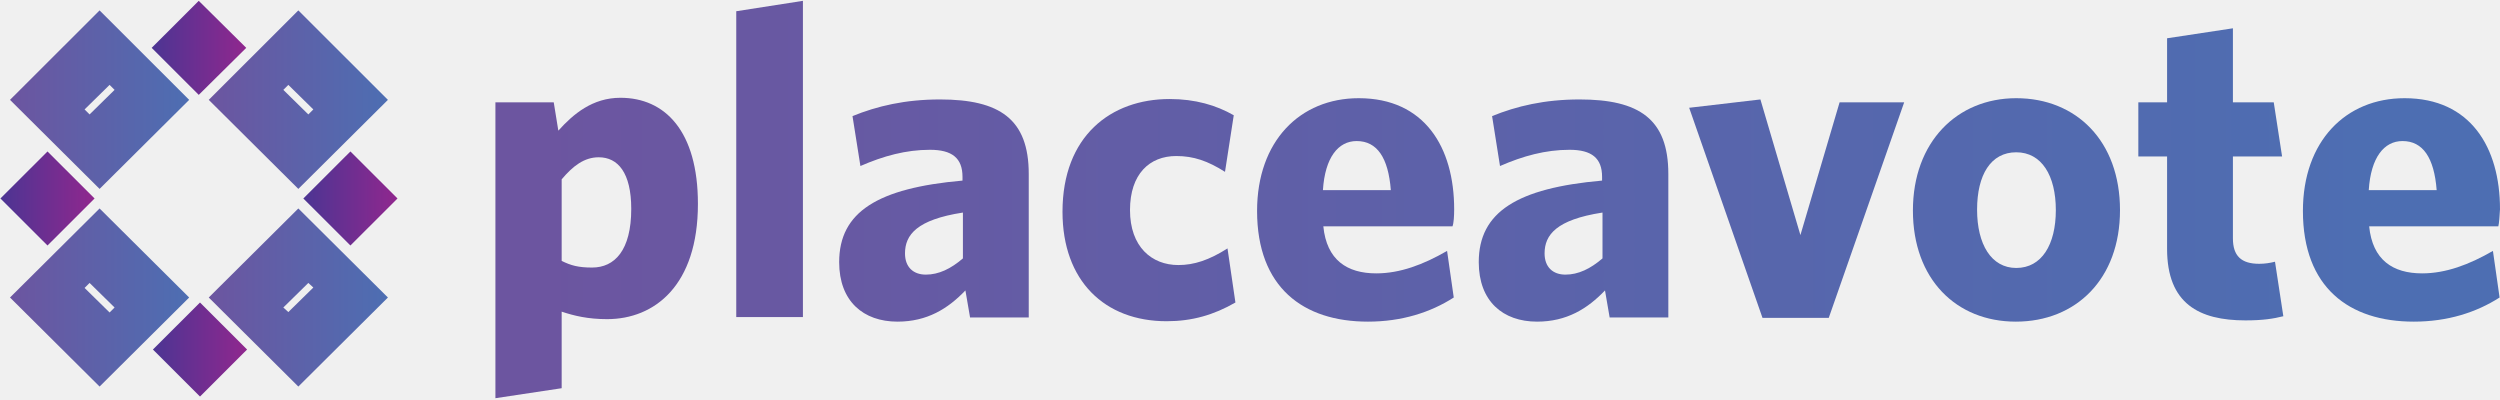
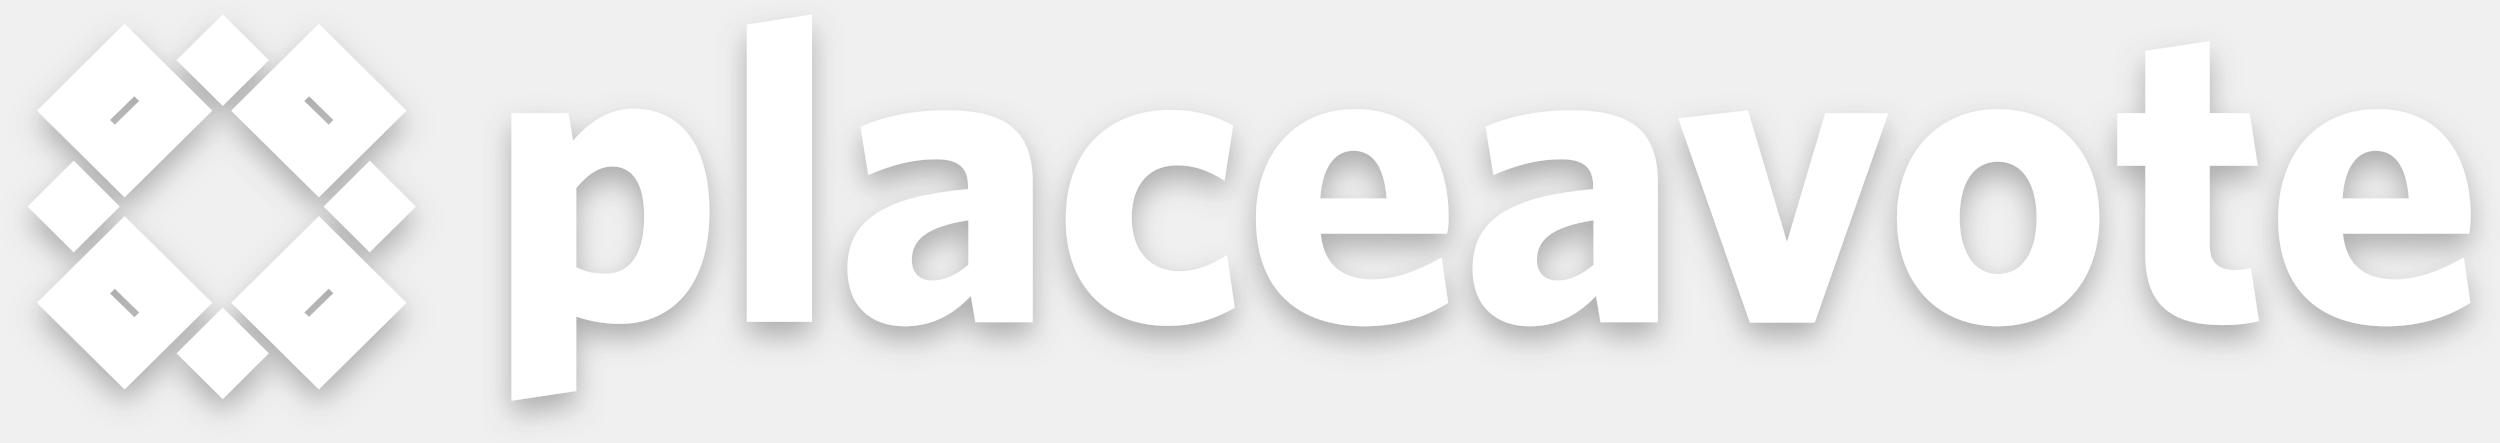
- <svg xmlns="http://www.w3.org/2000/svg" width="363px" height="58px" viewBox="0 0 363 58" version="1.1">
+ <svg xmlns="http://www.w3.org/2000/svg" width="367px" height="65px" viewBox="0 0 367 65" version="1.1">
  <defs>
-     <linearGradient x1="17.812%" y1="50.123%" x2="930.557%" y2="50.123%" id="linearGradient-1">
-       <stop stop-color="#6C55A0" offset="0%" />
-       <stop stop-color="#4D6EB2" offset="100%" />
-     </linearGradient>
-     <linearGradient x1="-307.145%" y1="50.009%" x2="2465.316%" y2="50.009%" id="linearGradient-2">
-       <stop stop-color="#6C55A0" offset="0%" />
-       <stop stop-color="#4D6EB2" offset="100%" />
-     </linearGradient>
-     <linearGradient x1="-162.293%" y1="49.862%" x2="812.638%" y2="49.862%" id="linearGradient-3">
-       <stop stop-color="#6C55A0" offset="0%" />
-       <stop stop-color="#4D6EB2" offset="100%" />
-     </linearGradient>
-     <linearGradient x1="-307.092%" y1="49.952%" x2="761.808%" y2="49.952%" id="linearGradient-4">
-       <stop stop-color="#6C55A0" offset="0%" />
-       <stop stop-color="#4D6EB2" offset="100%" />
-     </linearGradient>
-     <linearGradient x1="-368.167%" y1="49.947%" x2="569.663%" y2="49.947%" id="linearGradient-5">
-       <stop stop-color="#6C55A0" offset="0%" />
-       <stop stop-color="#4D6EB2" offset="100%" />
-     </linearGradient>
-     <linearGradient x1="-499.655%" y1="49.862%" x2="475.276%" y2="49.862%" id="linearGradient-6">
-       <stop stop-color="#6C55A0" offset="0%" />
-       <stop stop-color="#4D6EB2" offset="100%" />
-     </linearGradient>
-     <linearGradient x1="-538.456%" y1="50.015%" x2="321.222%" y2="50.015%" id="linearGradient-7">
-       <stop stop-color="#6C55A0" offset="0%" />
-       <stop stop-color="#4D6EB2" offset="100%" />
-     </linearGradient>
-     <linearGradient x1="-667.089%" y1="49.947%" x2="225.454%" y2="49.947%" id="linearGradient-8">
-       <stop stop-color="#6C55A0" offset="0%" />
-       <stop stop-color="#4D6EB2" offset="100%" />
-     </linearGradient>
-     <linearGradient x1="-1108.17%" y1="49.988%" x2="166.524%" y2="49.988%" id="linearGradient-9">
-       <stop stop-color="#6C55A0" offset="0%" />
-       <stop stop-color="#4D6EB2" offset="100%" />
-     </linearGradient>
-     <linearGradient x1="-898.823%" y1="49.947%" x2="39.007%" y2="49.947%" id="linearGradient-10">
-       <stop stop-color="#6C55A0" offset="0%" />
-       <stop stop-color="#4D6EB2" offset="100%" />
-     </linearGradient>
-     <linearGradient x1="0.064%" y1="49.959%" x2="99.876%" y2="49.959%" id="linearGradient-11">
-       <stop stop-color="#4C3593" offset="0%" />
-       <stop stop-color="#90278E" offset="100%" />
-     </linearGradient>
-     <linearGradient x1="-0.169%" y1="50.168%" x2="100.084%" y2="50.168%" id="linearGradient-12">
-       <stop stop-color="#4C3593" offset="0%" />
-       <stop stop-color="#90278E" offset="100%" />
-     </linearGradient>
-     <linearGradient x1="-0.127%" y1="49.935%" x2="100.127%" y2="49.935%" id="linearGradient-13">
-       <stop stop-color="#4C3593" offset="0%" />
-       <stop stop-color="#90278E" offset="100%" />
-     </linearGradient>
-     <linearGradient x1="-0.143%" y1="50.168%" x2="100.111%" y2="50.168%" id="linearGradient-14">
-       <stop stop-color="#4C3593" offset="0%" />
-       <stop stop-color="#90278E" offset="100%" />
-     </linearGradient>
-     <linearGradient x1="0.057%" y1="50.035%" x2="99.969%" y2="50.035%" id="linearGradient-15">
-       <stop stop-color="#6C55A0" offset="0%" />
-       <stop stop-color="#4D6EB2" offset="100%" />
-     </linearGradient>
-     <linearGradient x1="0.057%" y1="50.024%" x2="99.969%" y2="50.024%" id="linearGradient-16">
-       <stop stop-color="#6C55A0" offset="0%" />
-       <stop stop-color="#4D6EB2" offset="100%" />
-     </linearGradient>
-     <linearGradient x1="-0%" y1="50.035%" x2="99.913%" y2="50.035%" id="linearGradient-17">
-       <stop stop-color="#6C55A0" offset="0%" />
-       <stop stop-color="#4D6EB2" offset="100%" />
-     </linearGradient>
-     <linearGradient x1="0%" y1="50.025%" x2="99.912%" y2="50.025%" id="linearGradient-18">
-       <stop stop-color="#6C55A0" offset="0%" />
-       <stop stop-color="#4D6EB2" offset="100%" />
-     </linearGradient>
+     <filter x="-50%" y="-50%" width="200%" height="200%" filterUnits="objectBoundingBox" id="filter-1">
+       <feOffset dx="0" dy="2" in="SourceAlpha" result="shadowOffsetOuter1" />
+       <feGaussianBlur stdDeviation="2" in="shadowOffsetOuter1" result="shadowBlurOuter1" />
+       <feColorMatrix values="0 0 0 0 0.144   0 0 0 0 0.144   0 0 0 0 0.144  0 0 0 0.5 0" type="matrix" in="shadowBlurOuter1" result="shadowMatrixOuter1" />
+       <feMerge>
+         <feMergeNode in="shadowMatrixOuter1" />
+         <feMergeNode in="SourceGraphic" />
+       </feMerge>
+     </filter>
  </defs>
  <g id="Page-1" stroke="none" stroke-width="1" fill="none" fill-rule="evenodd">
-     <g id="Work---Placeavote" transform="translate(-539, -198)">
-       <g id="Header" transform="translate(324, 198)">
-         <g id="Logo" transform="translate(215, 0)">
-           <g id="Layer_1">
-             <g id="Group">
-               <g transform="translate(71.39, 0)" id="Shape">
-                 <path d="M16.759,46.34 C13.976,46.34 11.979,45.856 10.164,45.252 L10.164,56.369 L0.544,57.819 L0.544,14.863 L9.014,14.863 L9.68,18.971 C11.858,16.554 14.641,14.198 18.695,14.198 C25.168,14.198 29.948,19.031 29.948,29.604 C29.948,41.446 23.655,46.34 16.759,46.34 L16.759,46.34 Z M15.549,22.837 C13.431,22.837 11.797,24.106 10.164,26.04 L10.164,37.881 C11.495,38.546 12.584,38.848 14.581,38.848 C17.848,38.848 20.267,36.371 20.267,30.329 C20.267,25.073 18.331,22.837 15.549,22.837 L15.549,22.837 Z" fill="url(#linearGradient-1)" />
-                 <polygon fill="url(#linearGradient-2)" points="35.514 46.038 35.514 1.631 45.194 0.121 45.194 46.038" />
-                 <path d="M69.454,46.038 L68.788,42.171 C66.248,44.829 63.222,46.702 58.927,46.702 C53.966,46.702 50.457,43.742 50.457,38.062 C50.457,30.752 56.084,27.308 68.365,26.221 L68.365,25.677 C68.365,22.958 66.853,21.75 63.646,21.75 C60.137,21.75 56.87,22.656 53.542,24.106 L52.393,16.856 C55.962,15.406 60.016,14.44 65.098,14.44 C73.749,14.44 77.984,17.279 77.984,25.254 L77.984,46.098 L69.454,46.098 L69.454,46.038 Z M68.365,30.873 C61.77,31.9 60.016,34.075 60.016,36.794 C60.016,38.788 61.226,39.875 63.041,39.875 C64.916,39.875 66.671,39.029 68.425,37.519 L68.425,30.873 L68.365,30.873 Z" fill="url(#linearGradient-3)" />
-                 <path d="M98.01,46.642 C88.996,46.642 82.885,40.781 82.885,30.752 C82.885,19.756 89.903,14.379 98.433,14.379 C102.184,14.379 105.21,15.285 107.751,16.735 L106.48,24.952 C103.999,23.381 101.942,22.656 99.401,22.656 C95.529,22.656 92.686,25.254 92.686,30.51 C92.686,35.827 95.832,38.485 99.704,38.485 C102.003,38.485 104.181,37.76 106.843,36.069 L107.993,43.923 C104.847,45.735 101.701,46.642 98.01,46.642 L98.01,46.642 Z" fill="url(#linearGradient-4)" />
-                 <path d="M139.513,32.867 L120.758,32.867 C121.242,37.76 124.207,39.694 128.441,39.694 C131.89,39.694 135.278,38.425 138.726,36.431 L139.695,43.198 C136.306,45.373 132.132,46.702 127.231,46.702 C117.854,46.702 111.138,41.748 111.138,30.631 C111.138,20.481 117.37,14.258 125.9,14.258 C135.459,14.258 139.755,21.387 139.755,30.39 C139.755,31.356 139.695,32.383 139.513,32.867 L139.513,32.867 Z M125.598,20.481 C122.936,20.481 121,22.837 120.698,27.61 L130.559,27.61 C130.196,22.898 128.562,20.481 125.598,20.481 L125.598,20.481 Z" fill="url(#linearGradient-5)" />
-                 <path d="M162.321,46.038 L161.656,42.171 C159.115,44.829 156.09,46.702 151.794,46.702 C146.833,46.702 143.325,43.742 143.325,38.062 C143.325,30.752 148.951,27.308 161.232,26.221 L161.232,25.677 C161.232,22.958 159.72,21.75 156.513,21.75 C153.005,21.75 149.738,22.656 146.41,24.106 L145.261,16.856 C148.83,15.406 152.883,14.44 157.965,14.44 C166.617,14.44 170.852,17.279 170.852,25.254 L170.852,46.098 L162.321,46.098 L162.321,46.038 Z M161.232,30.873 C154.638,31.9 152.883,34.075 152.883,36.794 C152.883,38.788 154.094,39.875 155.909,39.875 C157.784,39.875 159.538,39.029 161.293,37.519 L161.293,30.873 L161.232,30.873 Z" fill="url(#linearGradient-6)" />
-                 <polygon fill="url(#linearGradient-7)" points="194.144 46.158 184.525 46.158 173.877 15.648 184.222 14.44 190.03 34.135 195.718 14.863 205.095 14.863" />
-                 <path d="M221.309,46.702 C212.657,46.702 206.365,40.54 206.365,30.571 C206.365,20.602 212.779,14.258 221.369,14.258 C230.082,14.258 236.434,20.481 236.434,30.51 C236.434,40.54 230.021,46.702 221.309,46.702 L221.309,46.702 Z M221.369,22.113 C217.679,22.113 215.683,25.375 215.683,30.45 C215.683,35.465 217.739,38.908 221.369,38.908 C225.06,38.908 227.117,35.525 227.117,30.51 C227.117,25.496 225.06,22.113 221.369,22.113 L221.369,22.113 Z" fill="url(#linearGradient-8)" />
-                 <path d="M254.644,46.521 C247.929,46.521 243.27,44.104 243.27,36.129 L243.27,22.717 L239.096,22.717 L239.096,14.863 L243.27,14.863 L243.27,5.558 L252.829,4.108 L252.829,14.863 L258.759,14.863 L259.969,22.717 L252.829,22.717 L252.829,34.619 C252.829,37.156 254.04,38.304 256.641,38.304 C257.488,38.304 258.214,38.183 258.94,38.002 L260.15,45.917 C258.698,46.279 257.185,46.521 254.644,46.521 L254.644,46.521 Z" fill="url(#linearGradient-9)" />
-                 <path d="M291.368,32.867 L272.613,32.867 C273.097,37.76 276.062,39.694 280.296,39.694 C283.745,39.694 287.133,38.425 290.582,36.431 L291.55,43.198 C288.161,45.373 283.987,46.702 279.087,46.702 C269.709,46.702 262.993,41.748 262.993,30.631 C262.993,20.481 269.225,14.258 277.755,14.258 C287.315,14.258 291.61,21.387 291.61,30.39 C291.55,31.356 291.489,32.383 291.368,32.867 L291.368,32.867 Z M277.453,20.481 C274.791,20.481 272.855,22.837 272.553,27.61 L282.414,27.61 C282.051,22.898 280.418,20.481 277.453,20.481 L277.453,20.481 Z" fill="url(#linearGradient-10)" />
+     <g id="Work---Placeavote" transform="translate(-537, -196)" fill="#FFFFFF">
+       <g id="Group" filter="url(#filter-1)" transform="translate(541, 198)">
+         <g id="Shape">
+           <g>
+             <polygon points="0.06 28.322 0.06 28.322 6.815 35.031 13.571 28.322 6.815 21.613" />
+             <g transform="translate(1.195693, 0)">
+               <g transform="translate(69.3502, 0)">
+                 <path d="M16.56,45.541 C13.81,45.541 11.837,45.066 10.044,44.472 L10.044,55.397 L0.538,56.822 L0.538,14.606 L8.908,14.606 L9.566,18.644 C11.718,16.269 14.468,13.953 18.473,13.953 C24.87,13.953 29.593,18.703 29.593,29.094 C29.593,40.731 23.376,45.541 16.56,45.541 L16.56,45.541 Z M15.365,22.444 C13.272,22.444 11.658,23.691 10.044,25.591 L10.044,37.228 C11.359,37.881 12.435,38.178 14.408,38.178 C17.636,38.178 20.028,35.744 20.028,29.806 C20.028,24.641 18.115,22.444 15.365,22.444 L15.365,22.444 Z" />
+                 <polygon points="35.094 45.244 35.094 1.603 44.659 0.119 44.659 45.244" />
+                 <path d="M68.633,45.244 L67.975,41.444 C65.464,44.056 62.475,45.897 58.23,45.897 C53.328,45.897 49.86,42.987 49.86,37.406 C49.86,30.222 55.42,26.837 67.557,25.769 L67.557,25.234 C67.557,22.562 66.062,21.375 62.893,21.375 C59.426,21.375 56.198,22.266 52.909,23.691 L51.774,16.566 C55.301,15.141 59.306,14.191 64.328,14.191 C72.877,14.191 77.062,16.981 77.062,24.819 L77.062,45.303 L68.633,45.303 L68.633,45.244 Z M67.557,30.341 C61.04,31.35 59.306,33.487 59.306,36.159 C59.306,38.119 60.502,39.188 62.296,39.188 C64.149,39.188 65.883,38.356 67.616,36.872 L67.616,30.341 L67.557,30.341 Z" />
+                 <path d="M96.851,45.837 C87.943,45.837 81.905,40.078 81.905,30.222 C81.905,19.416 88.84,14.131 97.27,14.131 C100.976,14.131 103.966,15.022 106.476,16.447 L105.221,24.522 C102.77,22.978 100.737,22.266 98.226,22.266 C94.4,22.266 91.59,24.819 91.59,29.984 C91.59,35.209 94.699,37.822 98.525,37.822 C100.797,37.822 102.949,37.109 105.58,35.447 L106.716,43.166 C103.607,44.947 100.498,45.837 96.851,45.837 L96.851,45.837 Z" />
+                 <path d="M137.863,32.3 L119.33,32.3 C119.808,37.109 122.738,39.009 126.923,39.009 C130.331,39.009 133.678,37.763 137.086,35.803 L138.043,42.453 C134.695,44.591 130.57,45.897 125.727,45.897 C116.461,45.897 109.824,41.028 109.824,30.103 C109.824,20.128 115.982,14.012 124.412,14.012 C133.858,14.012 138.103,21.019 138.103,29.866 C138.103,30.816 138.043,31.825 137.863,32.3 L137.863,32.3 Z M124.113,20.128 C121.482,20.128 119.569,22.444 119.27,27.134 L129.015,27.134 C128.657,22.503 127.042,20.128 124.113,20.128 L124.113,20.128 Z" />
+                 <path d="M160.402,45.244 L159.745,41.444 C157.234,44.056 154.244,45.897 150,45.897 C145.097,45.897 141.63,42.987 141.63,37.406 C141.63,30.222 147.19,26.837 159.326,25.769 L159.326,25.234 C159.326,22.562 157.831,21.375 154.663,21.375 C151.195,21.375 147.967,22.266 144.679,23.691 L143.543,16.566 C147.07,15.141 151.076,14.191 156.098,14.191 C164.647,14.191 168.832,16.981 168.832,24.819 L168.832,45.303 L160.402,45.303 L160.402,45.244 Z M159.326,30.341 C152.81,31.35 151.076,33.487 151.076,36.159 C151.076,38.119 152.272,39.188 154.065,39.188 C155.918,39.188 157.652,38.356 159.386,36.872 L159.386,30.341 L159.326,30.341 Z" />
+                 <polygon points="191.849 45.362 182.343 45.362 171.821 15.378 182.044 14.191 187.784 33.547 193.403 14.606 202.67 14.606" />
+                 <path d="M218.692,45.897 C210.143,45.897 203.925,39.841 203.925,30.044 C203.925,20.247 210.263,14.012 218.752,14.012 C227.361,14.012 233.638,20.128 233.638,29.984 C233.638,39.841 227.301,45.897 218.692,45.897 L218.692,45.897 Z M218.752,21.731 C215.105,21.731 213.132,24.938 213.132,29.925 C213.132,34.853 215.165,38.237 218.752,38.237 C222.399,38.237 224.432,34.913 224.432,29.984 C224.432,25.056 222.399,21.731 218.752,21.731 L218.752,21.731 Z" />
+                 <path d="M251.634,45.719 C244.998,45.719 240.394,43.344 240.394,35.506 L240.394,22.325 L236.269,22.325 L236.269,14.606 L240.394,14.606 L240.394,5.463 L249.84,4.037 L249.84,14.606 L255.699,14.606 L256.895,22.325 L249.84,22.325 L249.84,34.022 C249.84,36.516 251.036,37.644 253.607,37.644 C254.443,37.644 255.161,37.525 255.878,37.347 L257.074,45.125 C255.639,45.481 254.145,45.719 251.634,45.719 L251.634,45.719 Z" />
+                 <path d="M287.923,32.3 L269.39,32.3 C269.868,37.109 272.797,39.009 276.982,39.009 C280.39,39.009 283.738,37.763 287.146,35.803 L288.102,42.453 C284.754,44.591 280.629,45.897 275.787,45.897 C266.52,45.897 259.884,41.028 259.884,30.103 C259.884,20.128 266.042,14.012 274.471,14.012 C283.917,14.012 288.162,21.019 288.162,29.866 C288.102,30.816 288.042,31.825 287.923,32.3 L287.923,32.3 Z M274.172,20.128 C271.542,20.128 269.629,22.444 269.33,27.134 L279.075,27.134 C278.716,22.503 277.102,20.128 274.172,20.128 L274.172,20.128 Z" />
              </g>
-               <polygon id="Shape" fill="url(#linearGradient-11)" points="22.022 6.948 22.022 6.948 28.858 13.775 35.755 6.948 28.858 0.121" />
-               <polygon id="Shape" fill="url(#linearGradient-12)" points="44.044 28.819 44.044 28.819 50.88 35.646 57.717 28.819 50.88 21.992" />
-               <polygon id="Shape" fill="url(#linearGradient-13)" points="22.203 50.75 22.203 50.75 29.04 57.577 35.877 50.75 29.04 43.923" />
-               <polygon id="Shape" fill="url(#linearGradient-14)" points="0.06 28.819 0.06 28.819 6.897 35.646 13.733 28.819 6.897 21.992" />
-               <path d="M1.452,14.5 L14.46,27.429 L27.467,14.5 L14.46,1.51 L1.452,14.5 L1.452,14.5 Z M16.637,13.05 L13.008,16.615 L12.281,15.89 L15.912,12.325 L16.637,13.05 L16.637,13.05 Z" id="Shape" fill="url(#linearGradient-15)" />
-               <path d="M1.452,43.198 L14.46,56.127 L27.467,43.198 L14.46,30.269 L1.452,43.198 L1.452,43.198 Z M15.912,45.373 L12.281,41.808 L13.008,41.083 L16.637,44.648 L15.912,45.373 L15.912,45.373 Z" id="Shape" fill="url(#linearGradient-16)" />
-               <path d="M43.318,27.429 L56.325,14.5 L43.318,1.51 L30.311,14.5 L43.318,27.429 L43.318,27.429 Z M45.496,15.89 L44.77,16.615 L41.14,13.05 L41.866,12.325 L45.496,15.89 L45.496,15.89 Z" id="Shape" fill="url(#linearGradient-17)" />
-               <path d="M30.311,43.198 L43.318,56.127 L56.325,43.198 L43.318,30.269 L30.311,43.198 L30.311,43.198 Z M45.496,41.748 L41.866,45.312 L41.14,44.648 L44.77,41.083 L45.496,41.748 L45.496,41.748 Z" id="Shape" fill="url(#linearGradient-18)" />
+               <polygon points="20.745 6.828 20.745 6.828 27.501 13.537 34.257 6.828 27.501 0.119" />
+               <polygon points="42.328 28.322 42.328 28.322 49.083 35.031 55.839 28.322 49.083 21.613" />
+               <polygon points="20.745 49.875 20.745 49.875 27.501 56.584 34.257 49.875 27.501 43.166" />
+               <path d="M0.239,14.25 L13.093,26.956 L25.947,14.25 L13.093,1.484 L0.239,14.25 L0.239,14.25 Z M15.245,12.825 L11.658,16.328 L10.941,15.616 L14.528,12.113 L15.245,12.825 L15.245,12.825 Z" />
+               <path d="M0.239,42.453 L13.093,55.159 L25.947,42.453 L13.093,29.747 L0.239,42.453 L0.239,42.453 Z M14.528,44.591 L10.941,41.087 L11.658,40.375 L15.245,43.878 L14.528,44.591 L14.528,44.591 Z" />
+               <path d="M41.61,26.956 L54.464,14.25 L41.61,1.484 L28.756,14.25 L41.61,26.956 L41.61,26.956 Z M43.762,15.616 L43.045,16.328 L39.458,12.825 L40.175,12.113 L43.762,15.616 L43.762,15.616 Z" />
+               <path d="M28.756,42.453 L41.61,55.159 L54.464,42.453 L41.61,29.747 L28.756,42.453 L28.756,42.453 Z M43.762,41.028 L40.175,44.531 L39.458,43.878 L43.045,40.375 L43.762,41.028 L43.762,41.028 Z" />
            </g>
          </g>
        </g>
      </g>
    </g>
  </g>
</svg>
